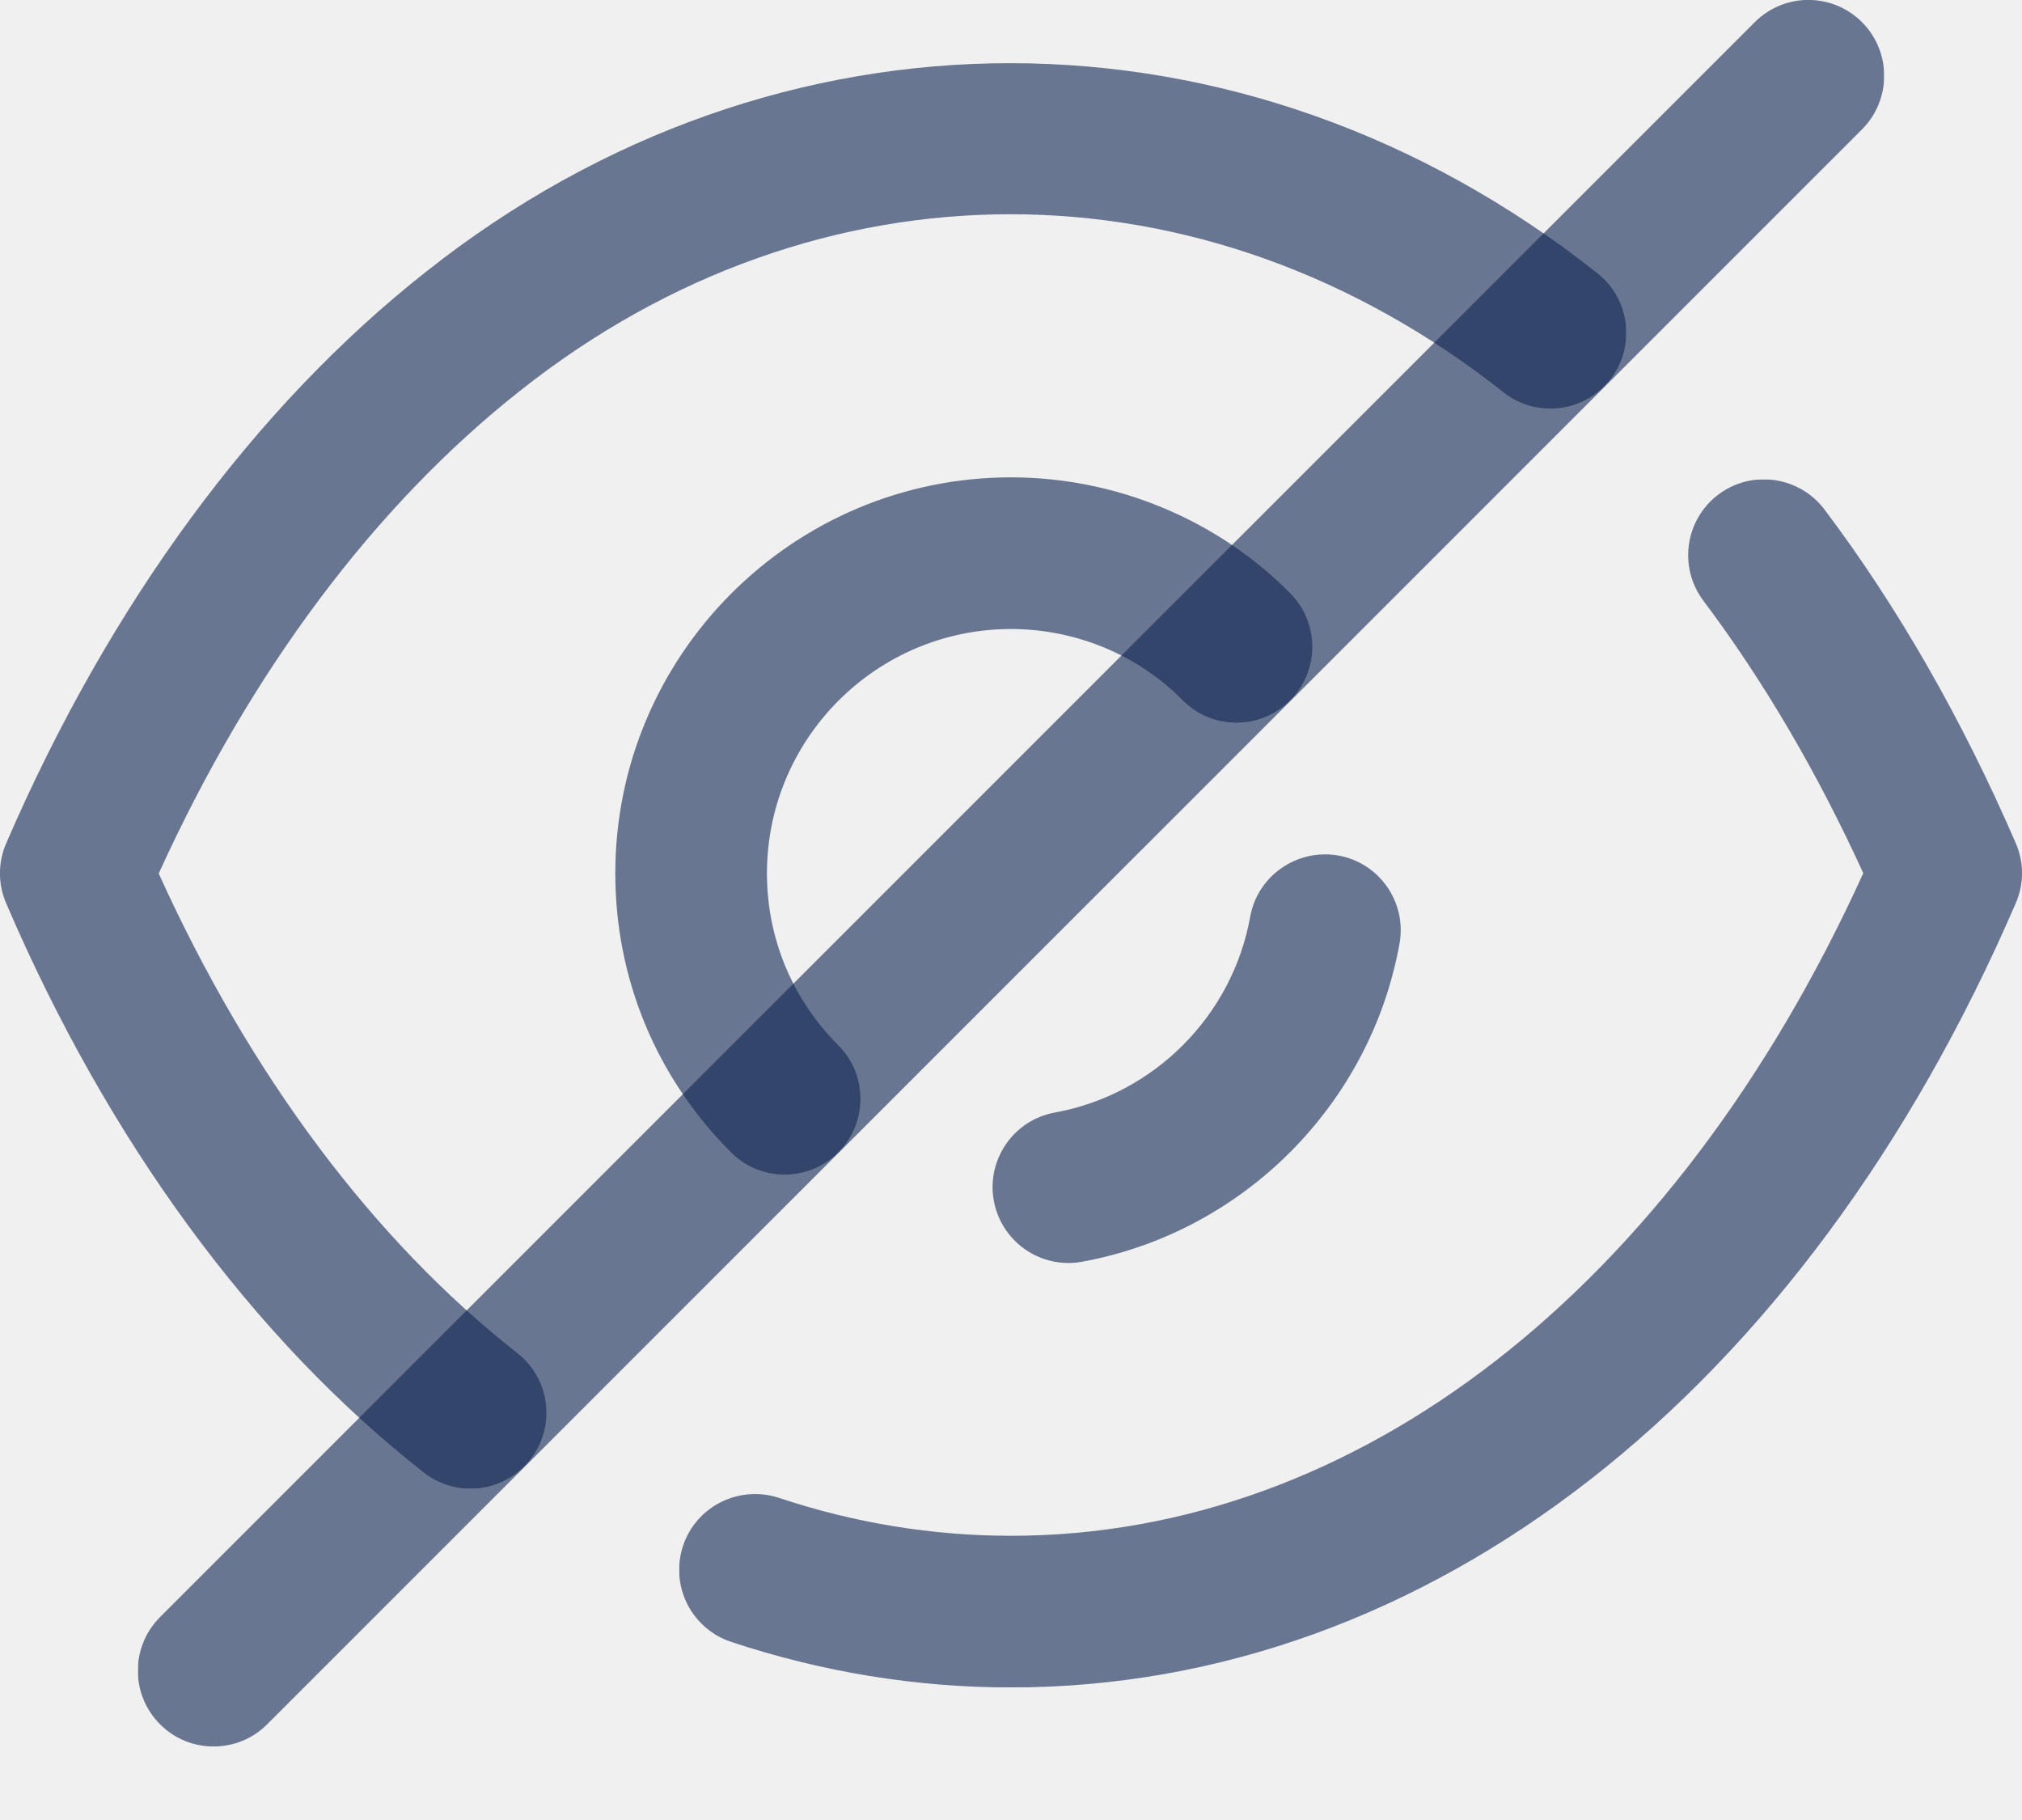
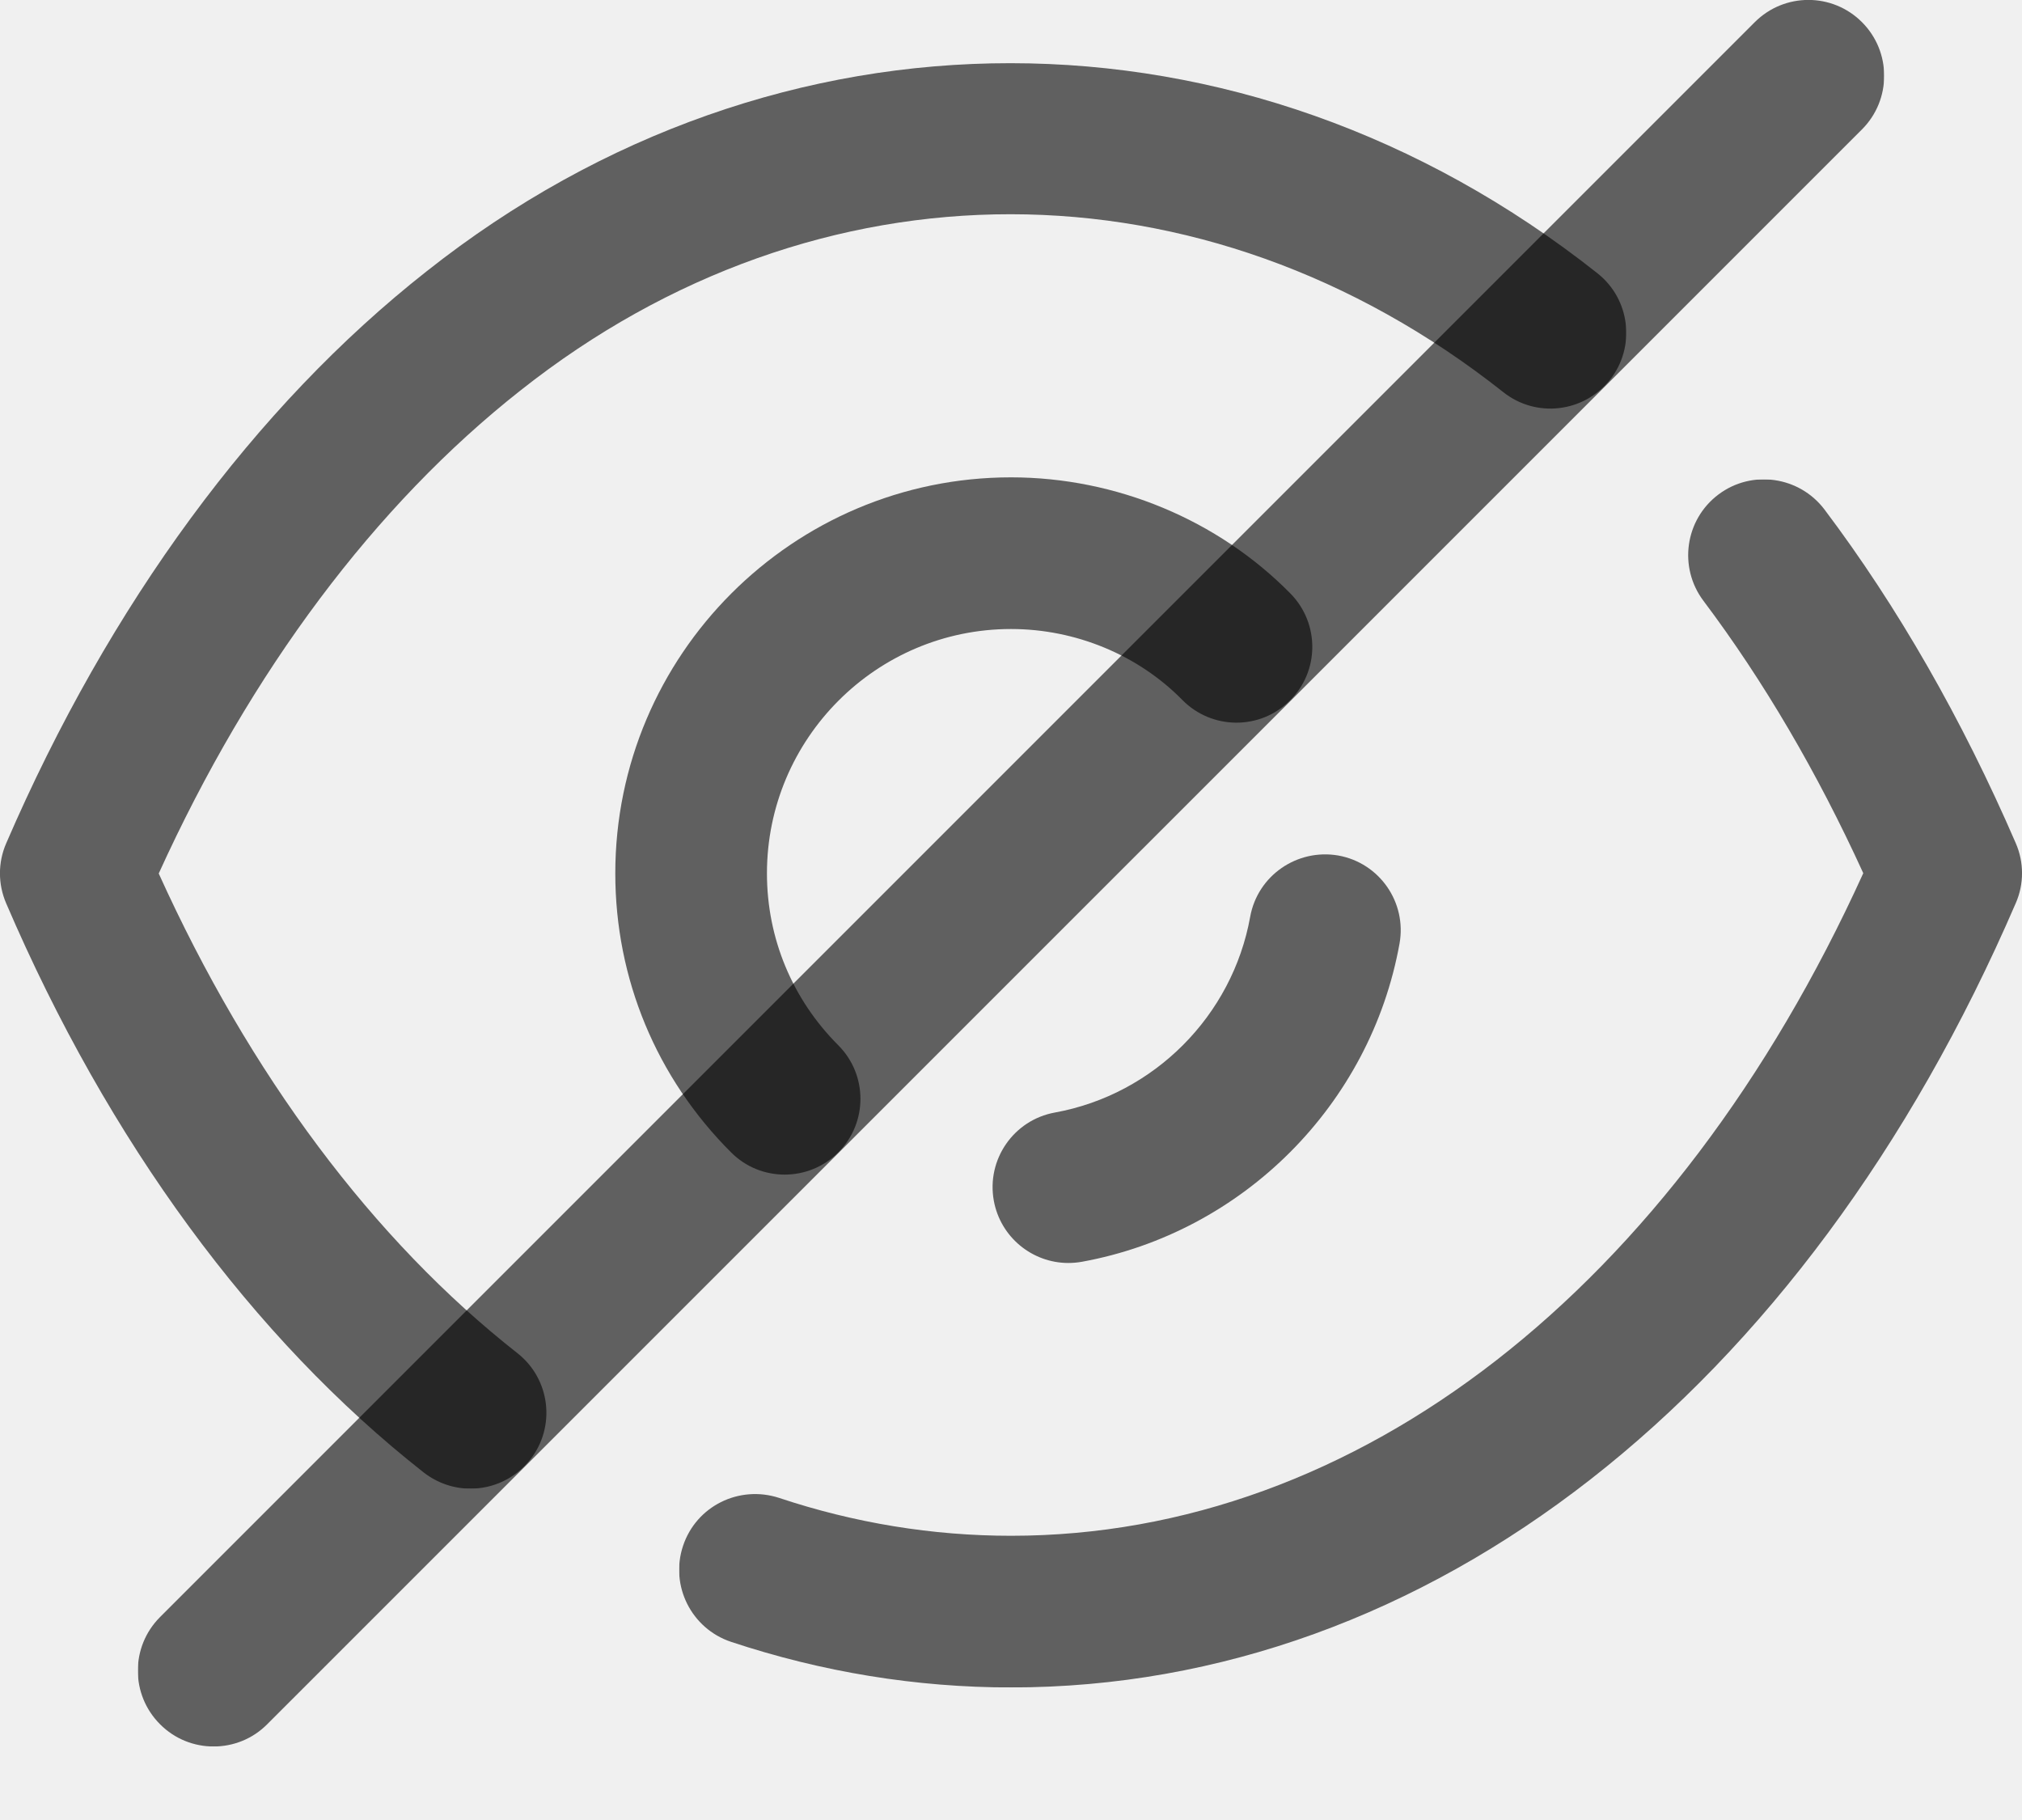
<svg xmlns="http://www.w3.org/2000/svg" width="20" height="18" viewBox="0 0 20 18" fill="none">
-   <path fill-rule="evenodd" clip-rule="evenodd" d="M7.761 11.617C7.569 11.617 7.377 11.544 7.231 11.397C6.493 10.66 6.086 9.68 6.086 8.638C6.086 6.478 7.842 4.721 10 4.721C11.038 4.721 12.046 5.14 12.765 5.871C13.055 6.167 13.052 6.641 12.756 6.931C12.461 7.223 11.987 7.218 11.696 6.924C11.257 6.477 10.639 6.221 10 6.221C8.669 6.221 7.586 7.305 7.586 8.638C7.586 9.279 7.837 9.883 8.291 10.337C8.584 10.63 8.584 11.104 8.292 11.397C8.145 11.544 7.953 11.617 7.761 11.617" fill="#0F2552" fill-opacity="0.6" />
-   <path fill-rule="evenodd" clip-rule="evenodd" d="M10.567 12.491C10.212 12.491 9.896 12.237 9.83 11.875C9.756 11.468 10.026 11.077 10.434 11.003C11.414 10.825 12.19 10.047 12.366 9.066C12.44 8.659 12.83 8.391 13.237 8.461C13.645 8.534 13.916 8.924 13.843 9.332C13.556 10.925 12.294 12.189 10.702 12.479C10.657 12.487 10.611 12.491 10.567 12.491" fill="#0F2552" fill-opacity="0.6" />
+   <path fill-rule="evenodd" clip-rule="evenodd" d="M7.761 11.617C7.569 11.617 7.377 11.544 7.231 11.397C6.493 10.66 6.086 9.68 6.086 8.638C6.086 6.478 7.842 4.721 10 4.721C11.038 4.721 12.046 5.14 12.765 5.871C13.055 6.167 13.052 6.641 12.756 6.931C12.461 7.223 11.987 7.218 11.696 6.924C11.257 6.477 10.639 6.221 10 6.221C8.669 6.221 7.586 7.305 7.586 8.638C7.586 9.279 7.837 9.883 8.291 10.337C8.584 10.63 8.584 11.104 8.292 11.397C8.145 11.544 7.953 11.617 7.761 11.617" fill="currentColor" fill-opacity="0.6" />
+   <path fill-rule="evenodd" clip-rule="evenodd" d="M10.567 12.491C10.212 12.491 9.896 12.237 9.83 11.875C9.756 11.468 10.026 11.077 10.434 11.003C11.414 10.825 12.19 10.047 12.366 9.066C12.44 8.659 12.83 8.391 13.237 8.461C13.645 8.534 13.916 8.924 13.843 9.332C13.556 10.925 12.294 12.189 10.702 12.479C10.657 12.487 10.611 12.491 10.567 12.491" fill="currentColor" fill-opacity="0.6" />
  <mask id="mask0_1604_22750" style="mask-type:luminance" maskUnits="userSpaceOnUse" x="0" y="0" width="17" height="15">
    <path fill-rule="evenodd" clip-rule="evenodd" d="M0 0.624H16.086V14.723H0V0.624Z" fill="white" />
  </mask>
  <g mask="url(#mask0_1604_22750)">
-     <path fill-rule="evenodd" clip-rule="evenodd" d="M4.654 14.723C4.492 14.723 4.329 14.67 4.191 14.563C2.5 13.235 1.071 11.288 0.061 8.934C-0.021 8.744 -0.021 8.53 0.061 8.341C1.082 5.977 2.52 4.02 4.22 2.683C7.686 -0.06 12.3 -0.069 15.801 2.703C16.126 2.96 16.181 3.432 15.924 3.757C15.666 4.08 15.196 4.137 14.87 3.879C11.904 1.531 8.083 1.539 5.149 3.861C3.713 4.991 2.48 6.637 1.57 8.639C2.471 10.629 3.693 12.265 5.118 13.383C5.444 13.639 5.5 14.111 5.244 14.436C5.096 14.624 4.876 14.723 4.654 14.723" fill="#0F2552" fill-opacity="0.6" />
+     <path fill-rule="evenodd" clip-rule="evenodd" d="M4.654 14.723C4.492 14.723 4.329 14.67 4.191 14.563C2.5 13.235 1.071 11.288 0.061 8.934C-0.021 8.744 -0.021 8.53 0.061 8.341C1.082 5.977 2.52 4.02 4.22 2.683C7.686 -0.06 12.3 -0.069 15.801 2.703C16.126 2.96 16.181 3.432 15.924 3.757C15.666 4.08 15.196 4.137 14.87 3.879C11.904 1.531 8.083 1.539 5.149 3.861C3.713 4.991 2.48 6.637 1.57 8.639C2.471 10.629 3.693 12.265 5.118 13.383C5.444 13.639 5.5 14.111 5.244 14.436C5.096 14.624 4.876 14.723 4.654 14.723" fill="currentColor" fill-opacity="0.6" />
  </g>
  <mask id="mask1_1604_22750" style="mask-type:luminance" maskUnits="userSpaceOnUse" x="6" y="4" width="14" height="13">
    <path fill-rule="evenodd" clip-rule="evenodd" d="M6.717 4.741H20V16.689H6.717V4.741Z" fill="white" />
  </mask>
  <g mask="url(#mask1_1604_22750)">
-     <path fill-rule="evenodd" clip-rule="evenodd" d="M10 16.689C9.063 16.689 8.131 16.537 7.231 16.238C6.838 16.107 6.625 15.682 6.756 15.289C6.887 14.895 7.31 14.686 7.705 14.814C8.452 15.063 9.224 15.189 10 15.189C13.428 15.189 16.561 12.747 18.43 8.636C17.974 7.637 17.443 6.732 16.849 5.942C16.6 5.611 16.666 5.14 16.997 4.891C17.327 4.642 17.798 4.71 18.047 5.04C18.771 6.001 19.407 7.112 19.938 8.338C20.021 8.528 20.021 8.744 19.938 8.933C17.842 13.79 14.127 16.689 10 16.689" fill="#0F2552" fill-opacity="0.6" />
+     <path fill-rule="evenodd" clip-rule="evenodd" d="M10 16.689C9.063 16.689 8.131 16.537 7.231 16.238C6.838 16.107 6.625 15.682 6.756 15.289C6.887 14.895 7.31 14.686 7.705 14.814C8.452 15.063 9.224 15.189 10 15.189C13.428 15.189 16.561 12.747 18.43 8.636C17.974 7.637 17.443 6.732 16.849 5.942C16.6 5.611 16.666 5.14 16.997 4.891C17.327 4.642 17.798 4.71 18.047 5.04C18.771 6.001 19.407 7.112 19.938 8.338C20.021 8.528 20.021 8.744 19.938 8.933C17.842 13.79 14.127 16.689 10 16.689" fill="currentColor" fill-opacity="0.6" />
  </g>
  <mask id="mask2_1604_22750" style="mask-type:luminance" maskUnits="userSpaceOnUse" x="1" y="0" width="18" height="18">
    <path fill-rule="evenodd" clip-rule="evenodd" d="M1.364 0H18.637V17.273H1.364V0Z" fill="white" />
  </mask>
  <g mask="url(#mask2_1604_22750)">
-     <path fill-rule="evenodd" clip-rule="evenodd" d="M2.113 17.273C1.921 17.273 1.729 17.2 1.583 17.053C1.29 16.76 1.29 16.286 1.583 15.993L17.357 0.219C17.65 -0.074 18.124 -0.074 18.417 0.219C18.71 0.512 18.71 0.987 18.417 1.28L2.643 17.053C2.497 17.2 2.305 17.273 2.113 17.273" fill="#0F2552" fill-opacity="0.6" />
+     <path fill-rule="evenodd" clip-rule="evenodd" d="M2.113 17.273C1.921 17.273 1.729 17.2 1.583 17.053C1.29 16.76 1.29 16.286 1.583 15.993L17.357 0.219C17.65 -0.074 18.124 -0.074 18.417 0.219C18.71 0.512 18.71 0.987 18.417 1.28L2.643 17.053C2.497 17.2 2.305 17.273 2.113 17.273" fill="currentColor" fill-opacity="0.6" />
  </g>
</svg>
